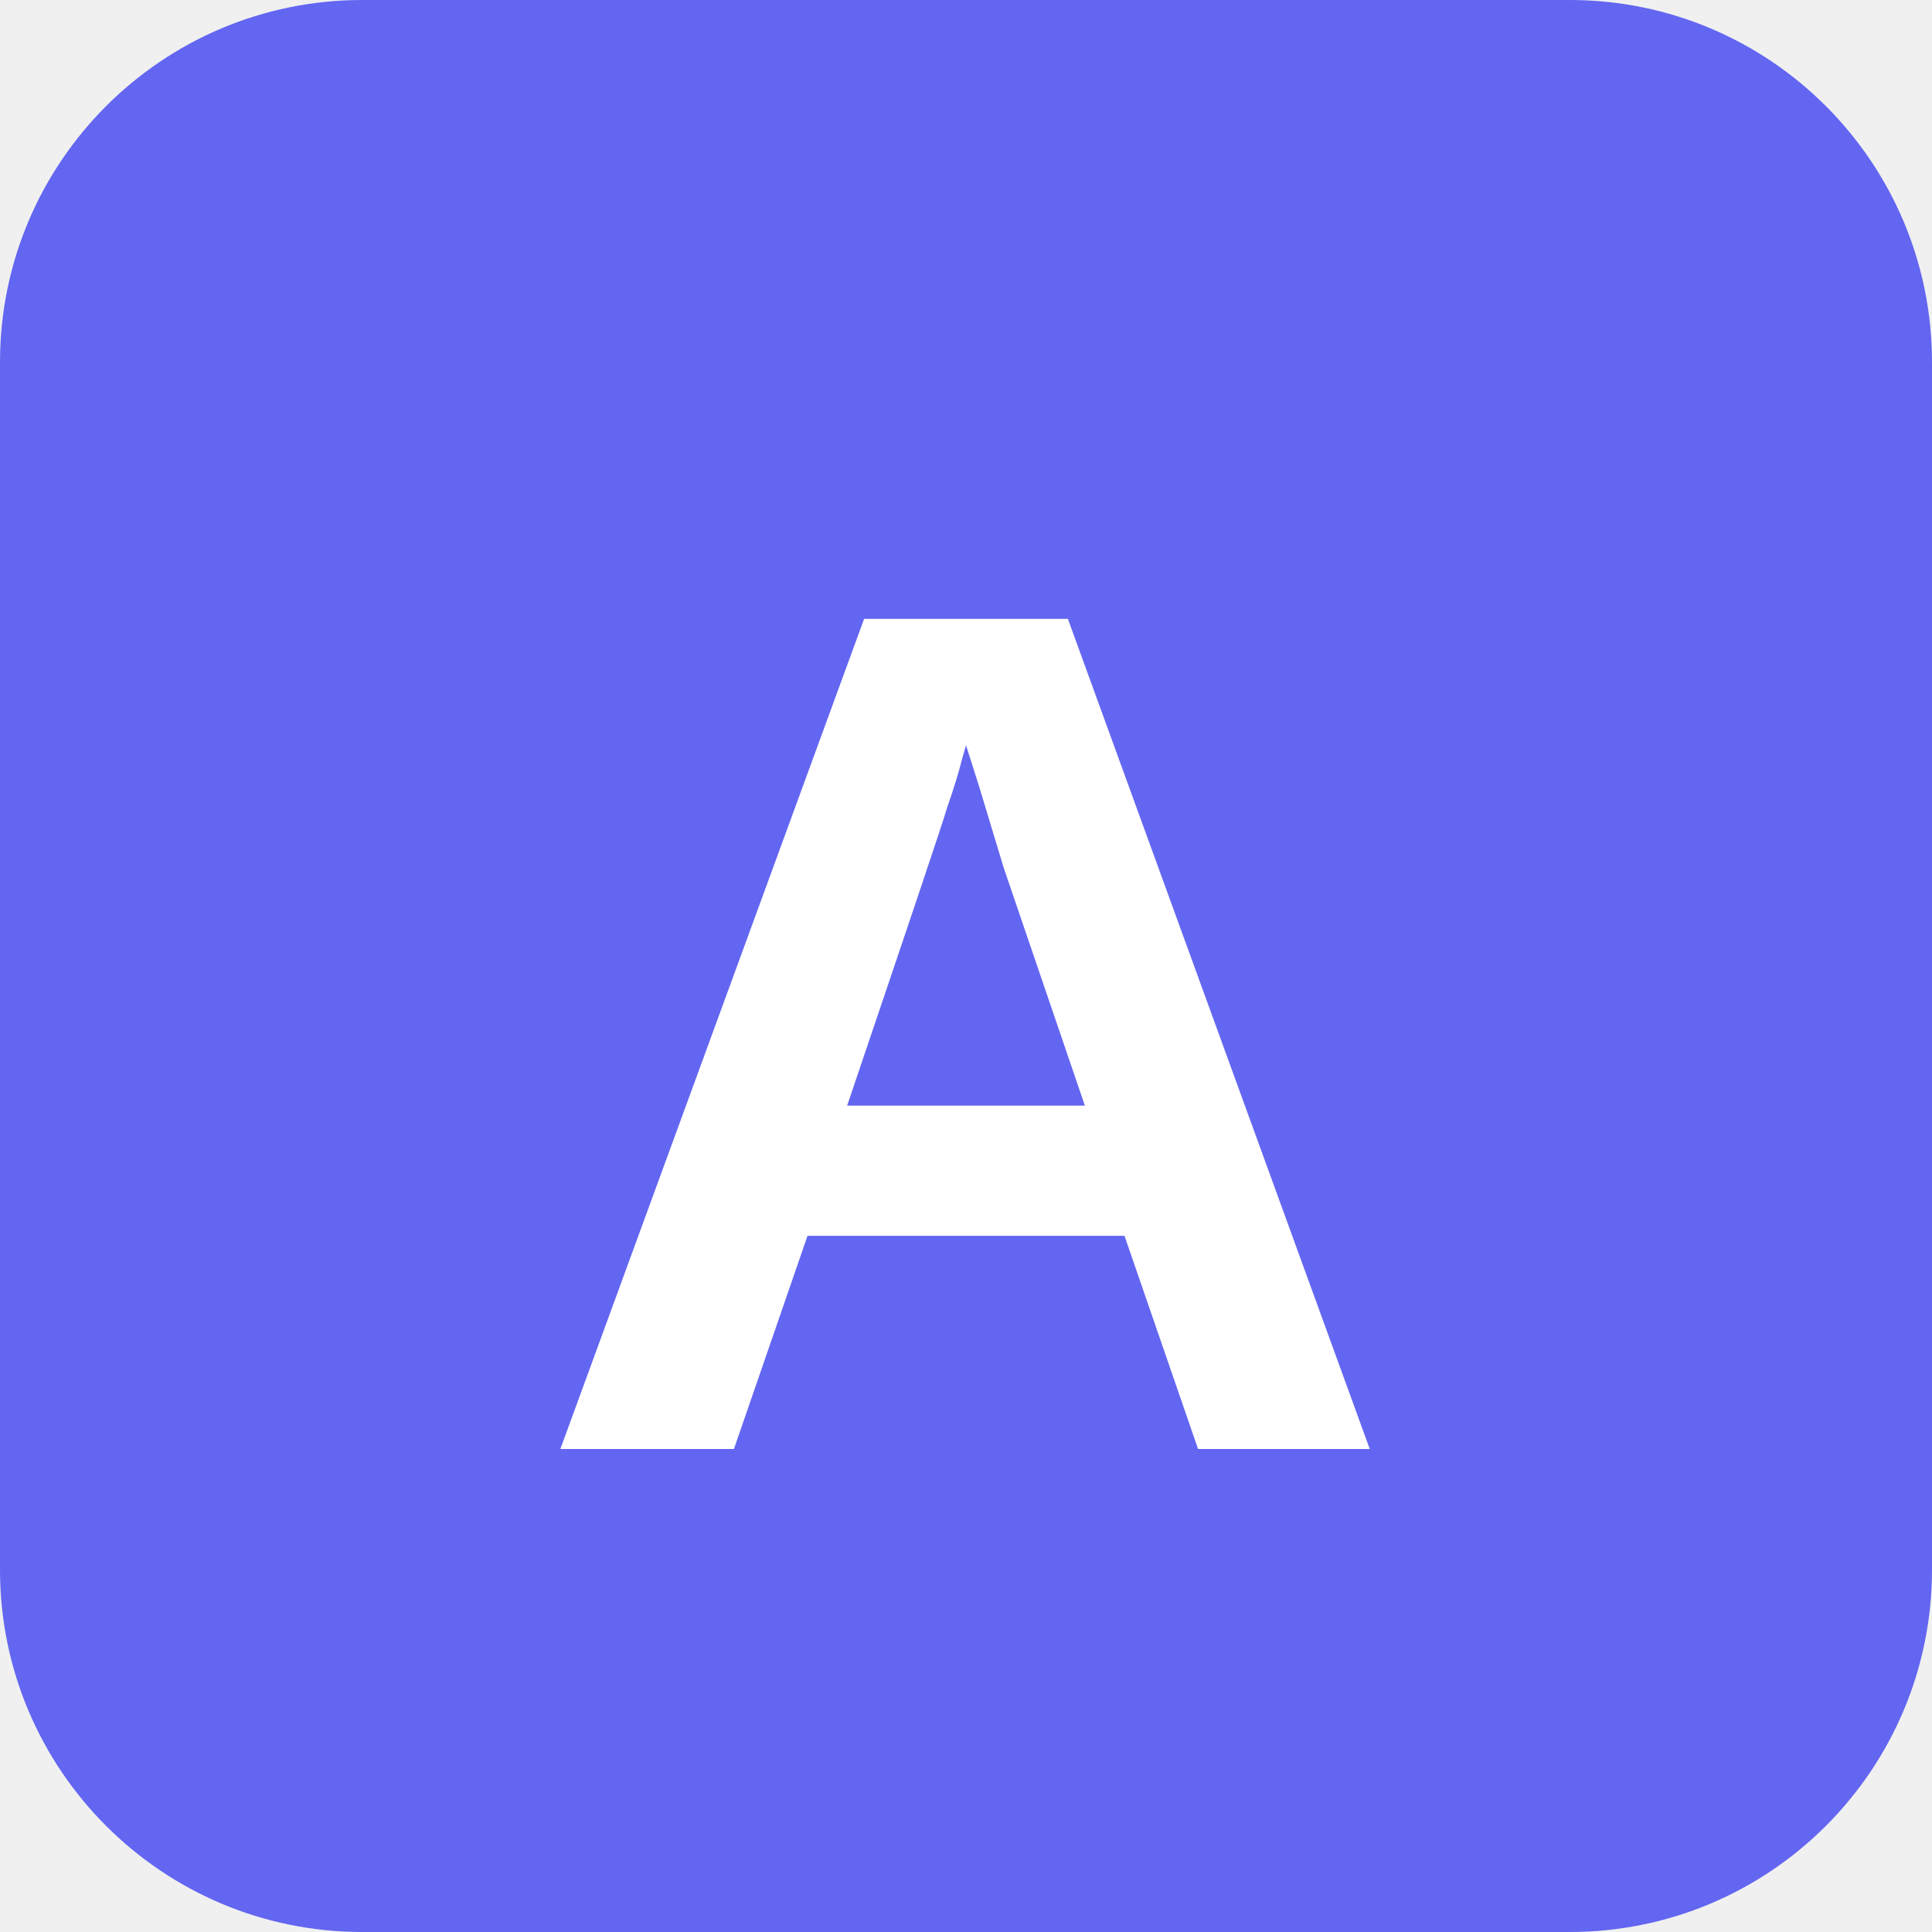
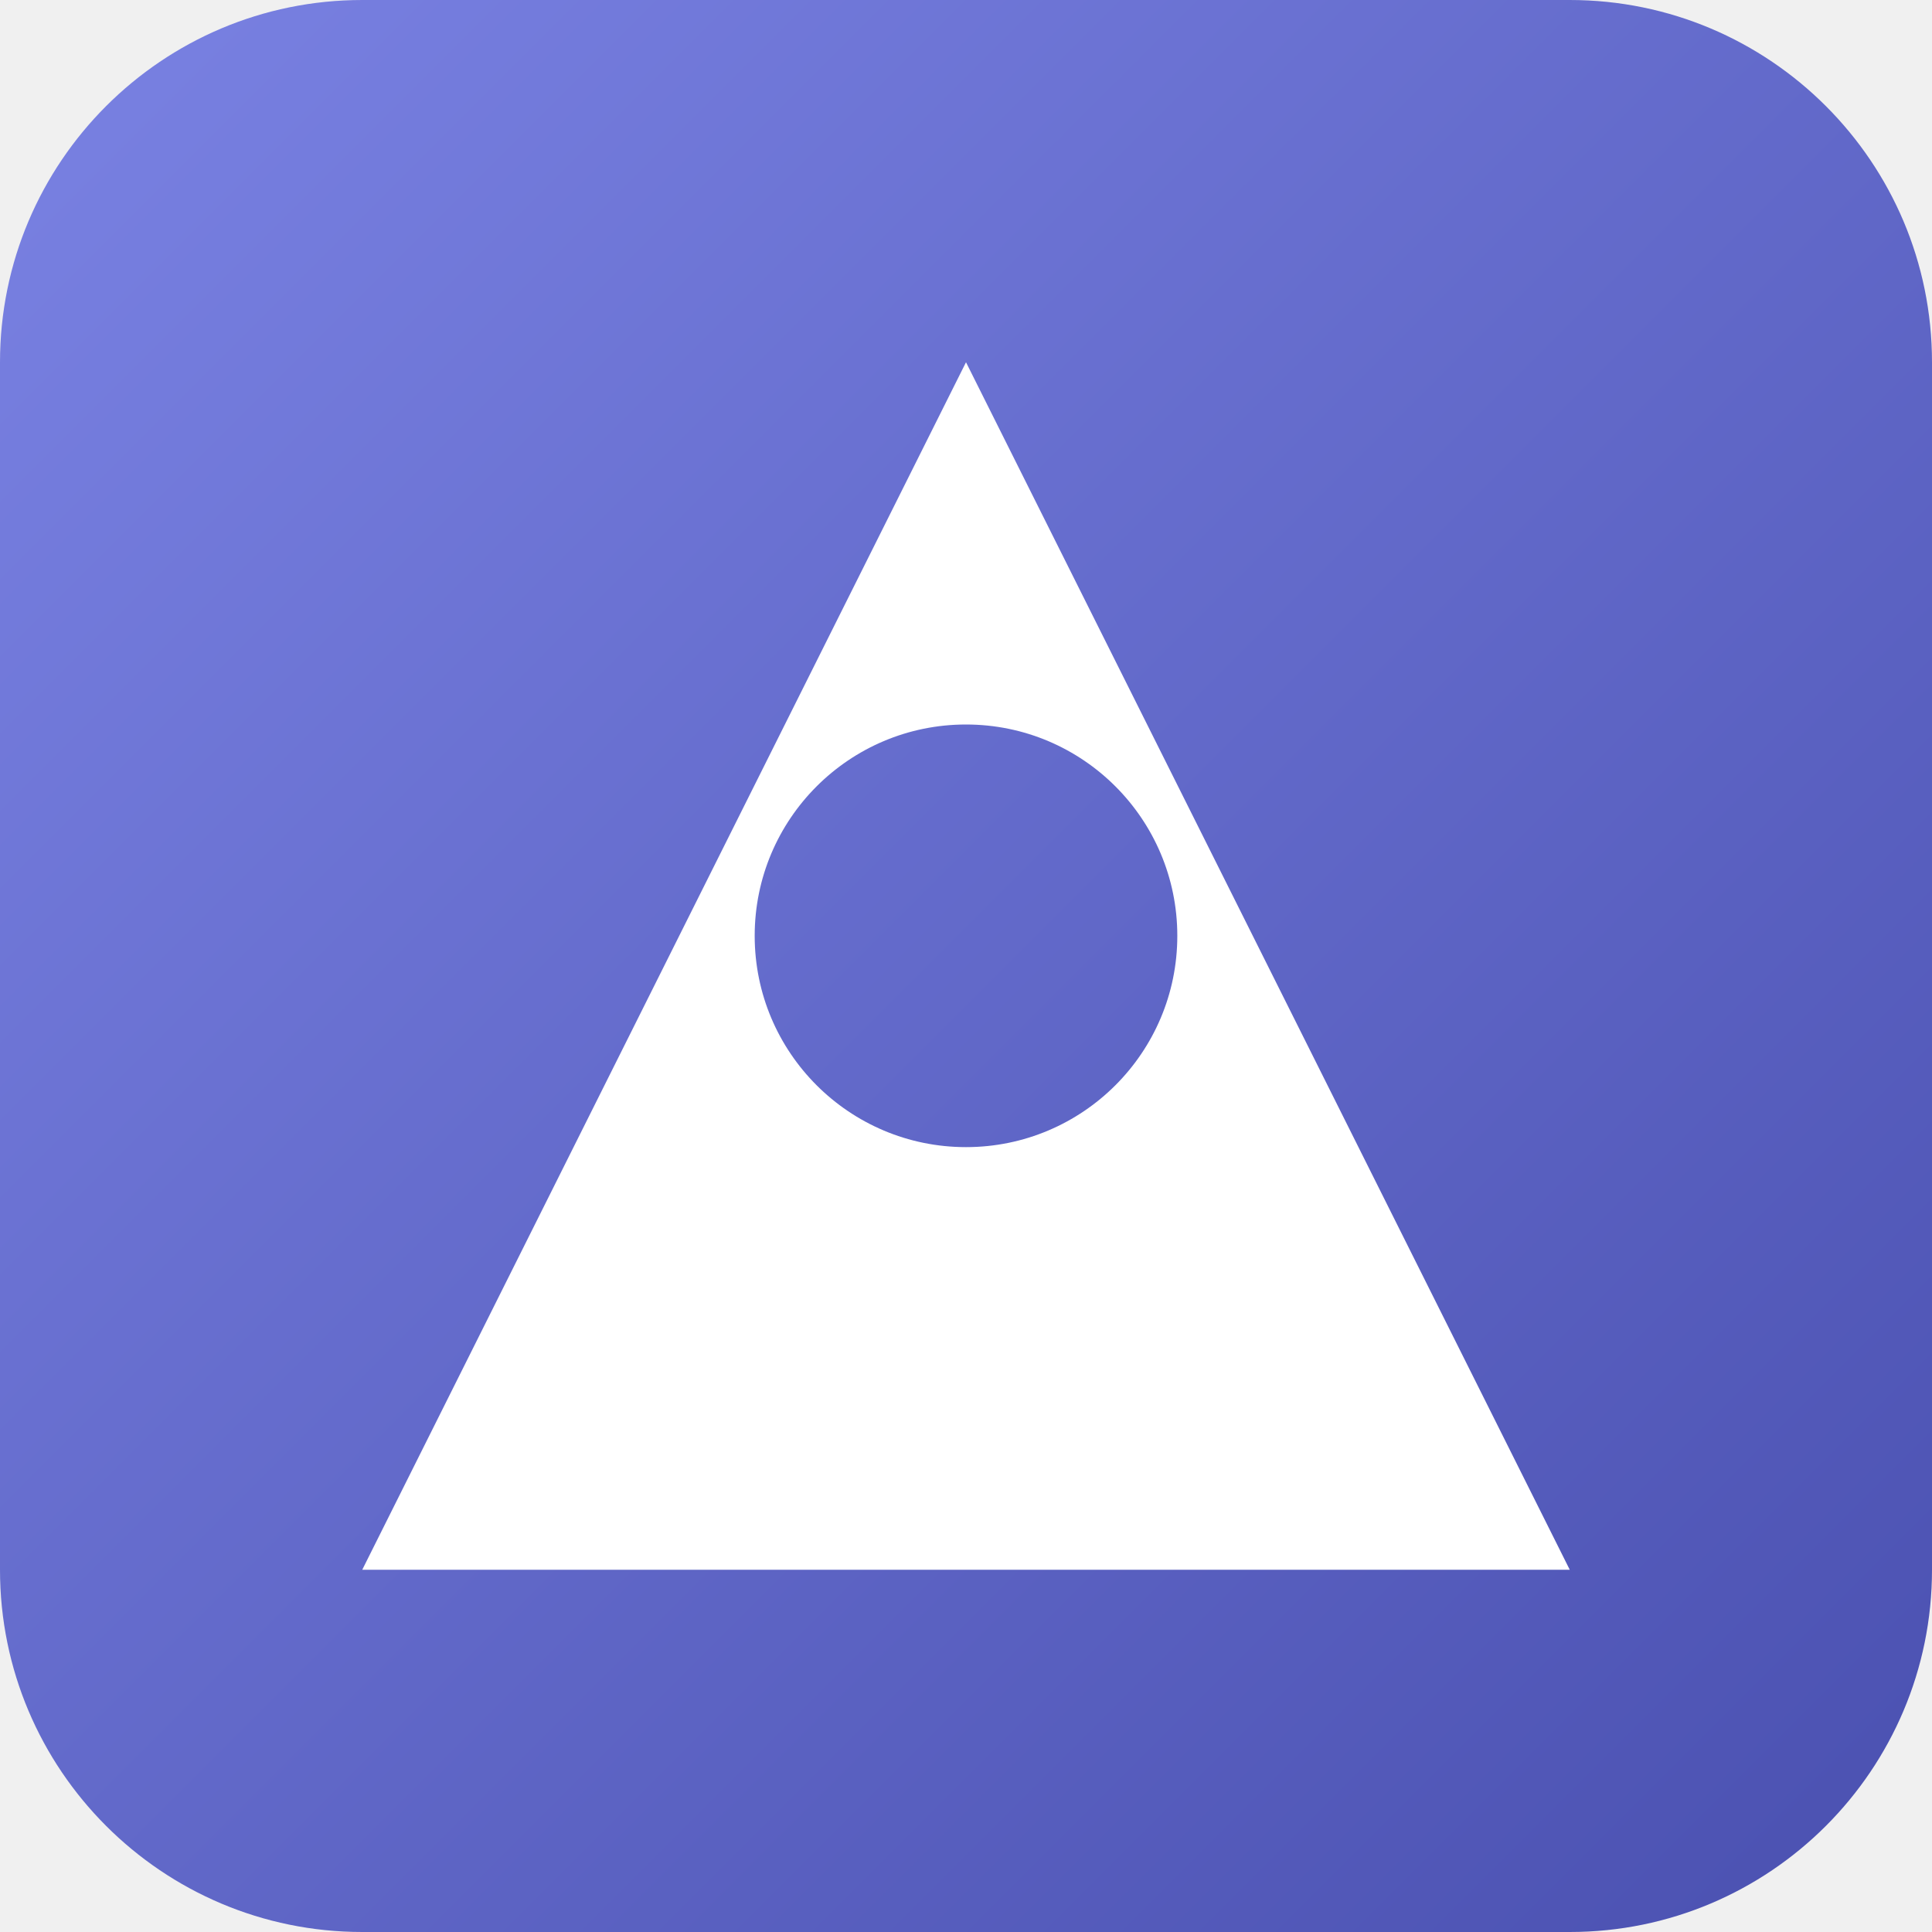
- <svg xmlns="http://www.w3.org/2000/svg" width="16" height="16" viewBox="0 0 16 16">
-   <rect width="16" height="16" rx="3" fill="#6366f1" />
-   <text x="8" y="12" font-family="Arial" font-size="10" font-weight="bold" fill="white" text-anchor="middle">A</text>
+ <svg xmlns="http://www.w3.org/2000/svg" width="16" height="16" viewBox="0 0 128 128">
+   <defs>
+     <linearGradient id="aptyIconBg" x1="0" y1="0" x2="128" y2="128" gradientUnits="userSpaceOnUse">
+       <stop offset="0%" stop-color="#7A82E3" />
+       <stop offset="100%" stop-color="#4A50B0" />
+     </linearGradient>
+   </defs>
+   <rect width="128" height="128" rx="24" fill="url(#aptyIconBg)" />
+   <path fill-rule="evenodd" clip-rule="evenodd" fill="#FFFFFF" d="M64 24L104 104H24L64 24ZM64 48A14 14 0 1 0 64 76A14 14 0 1 0 64 48Z" />
</svg>
